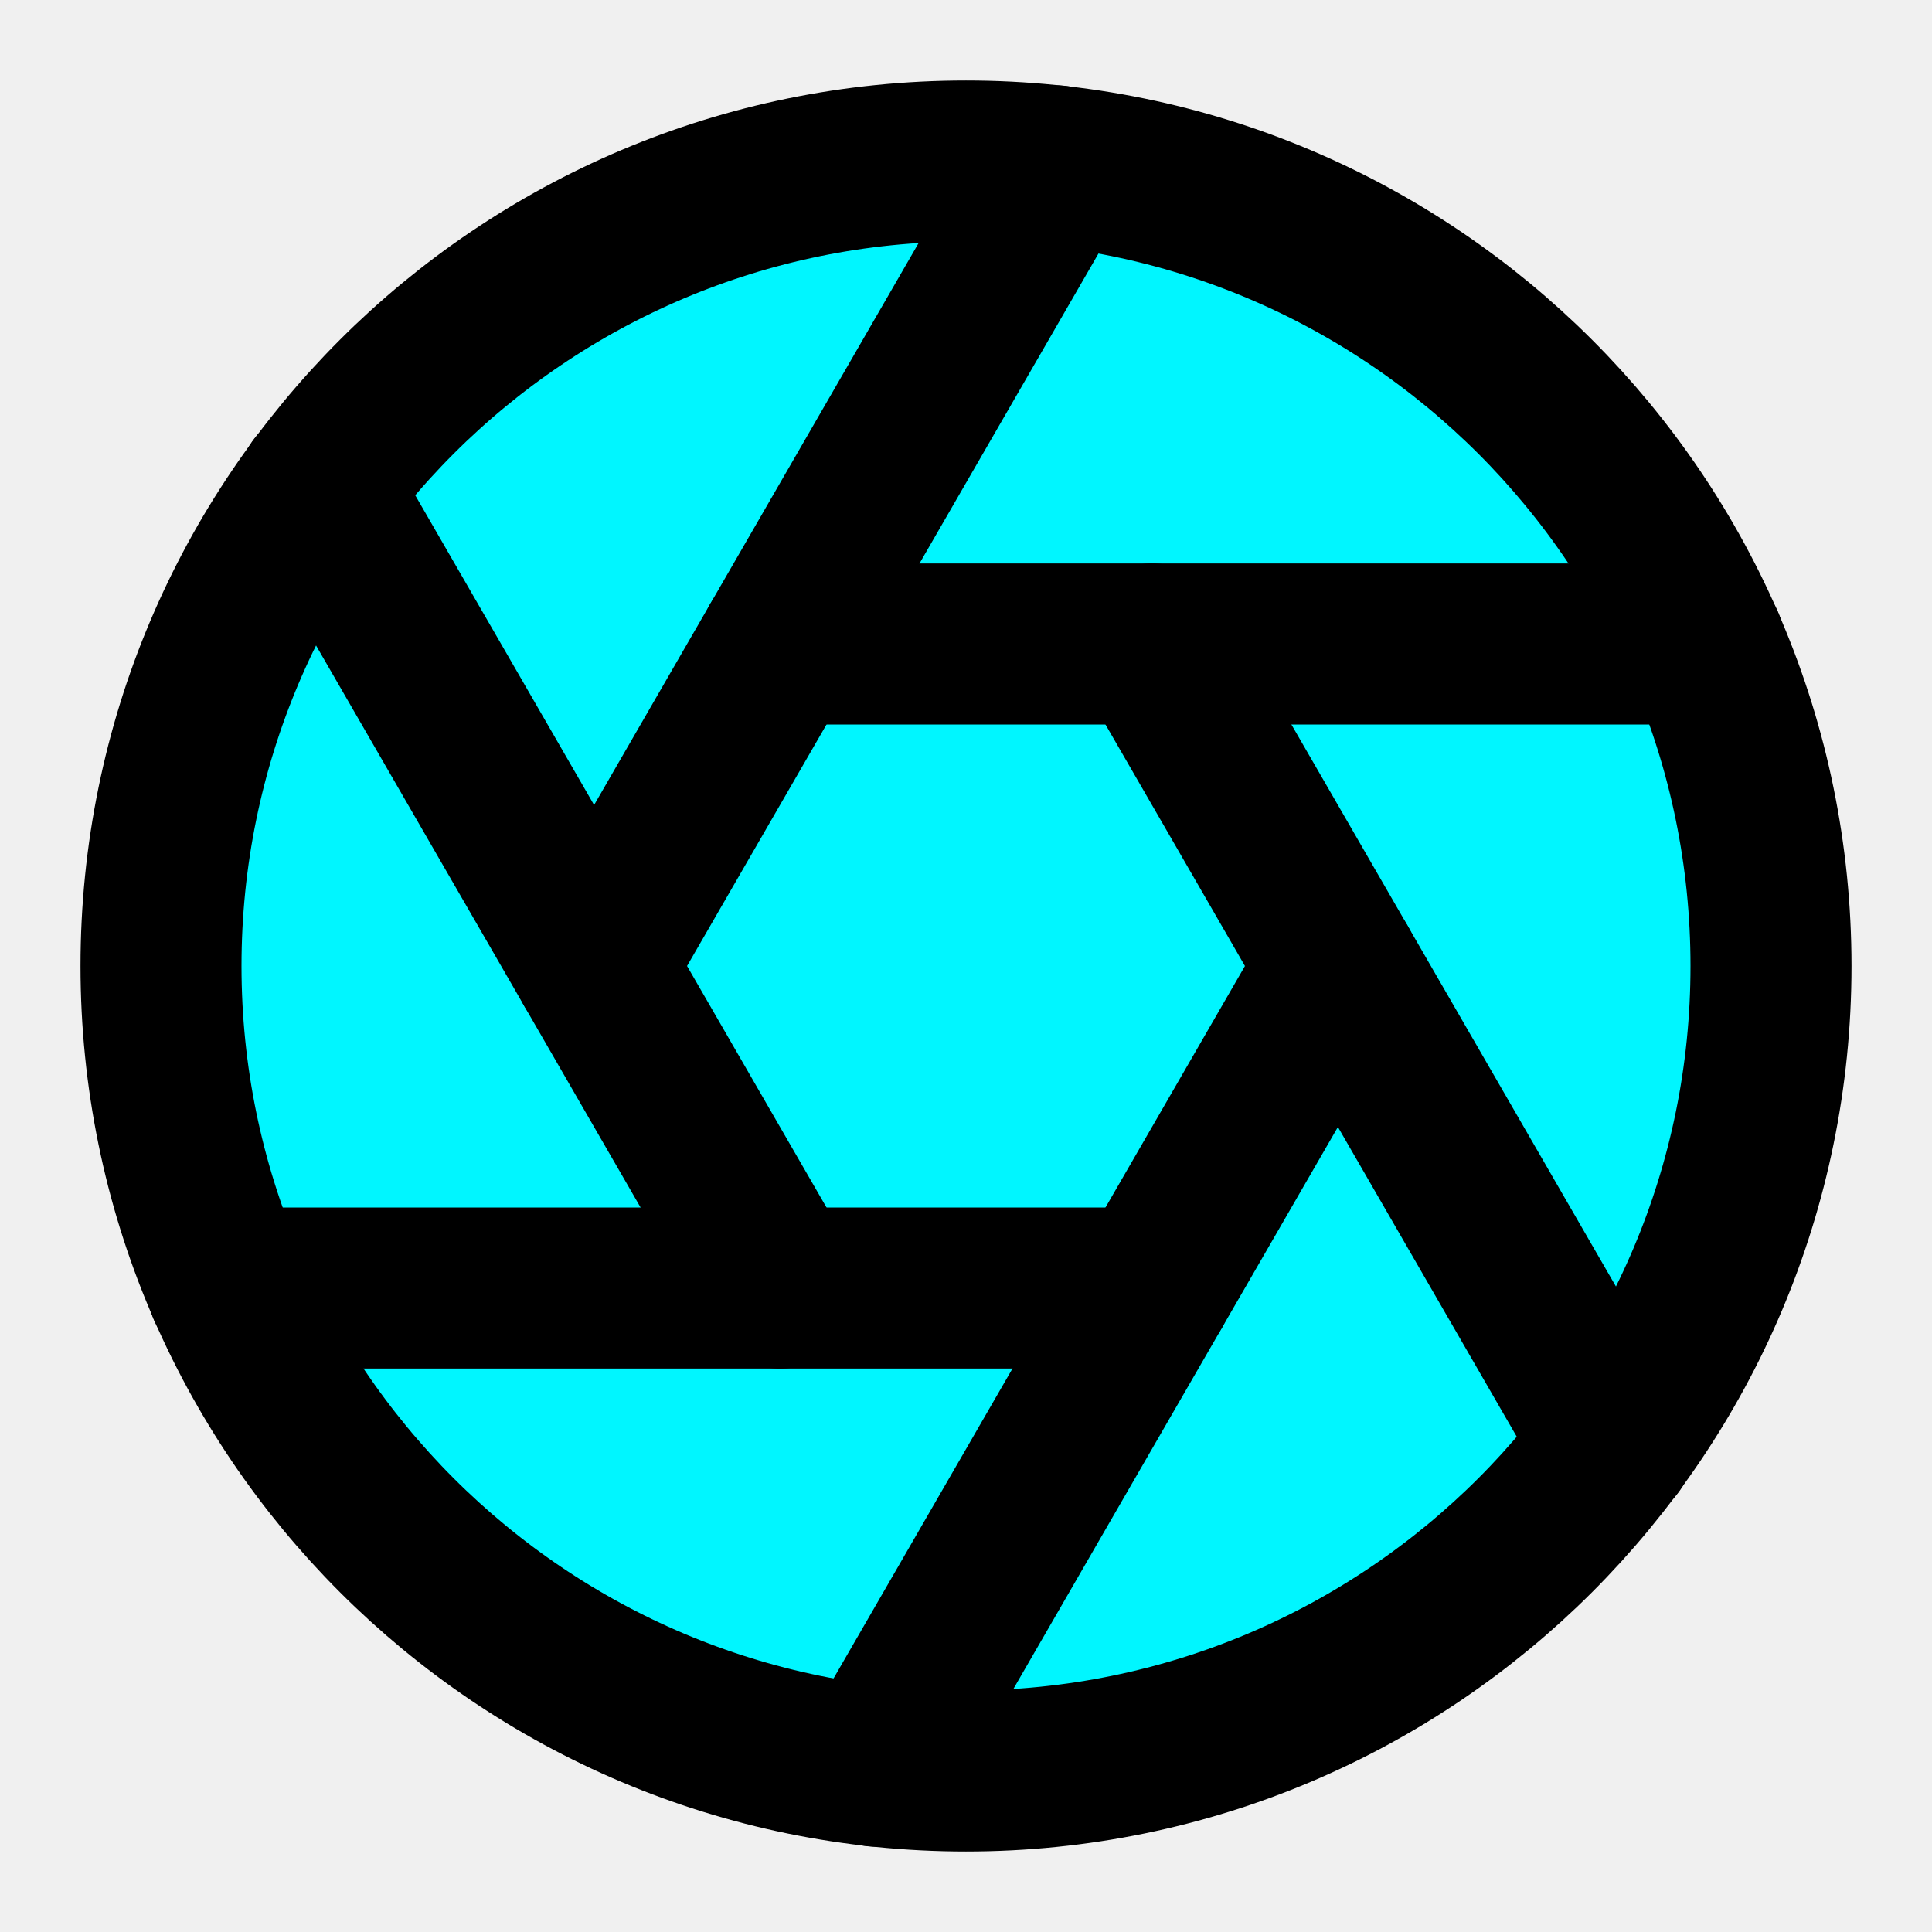
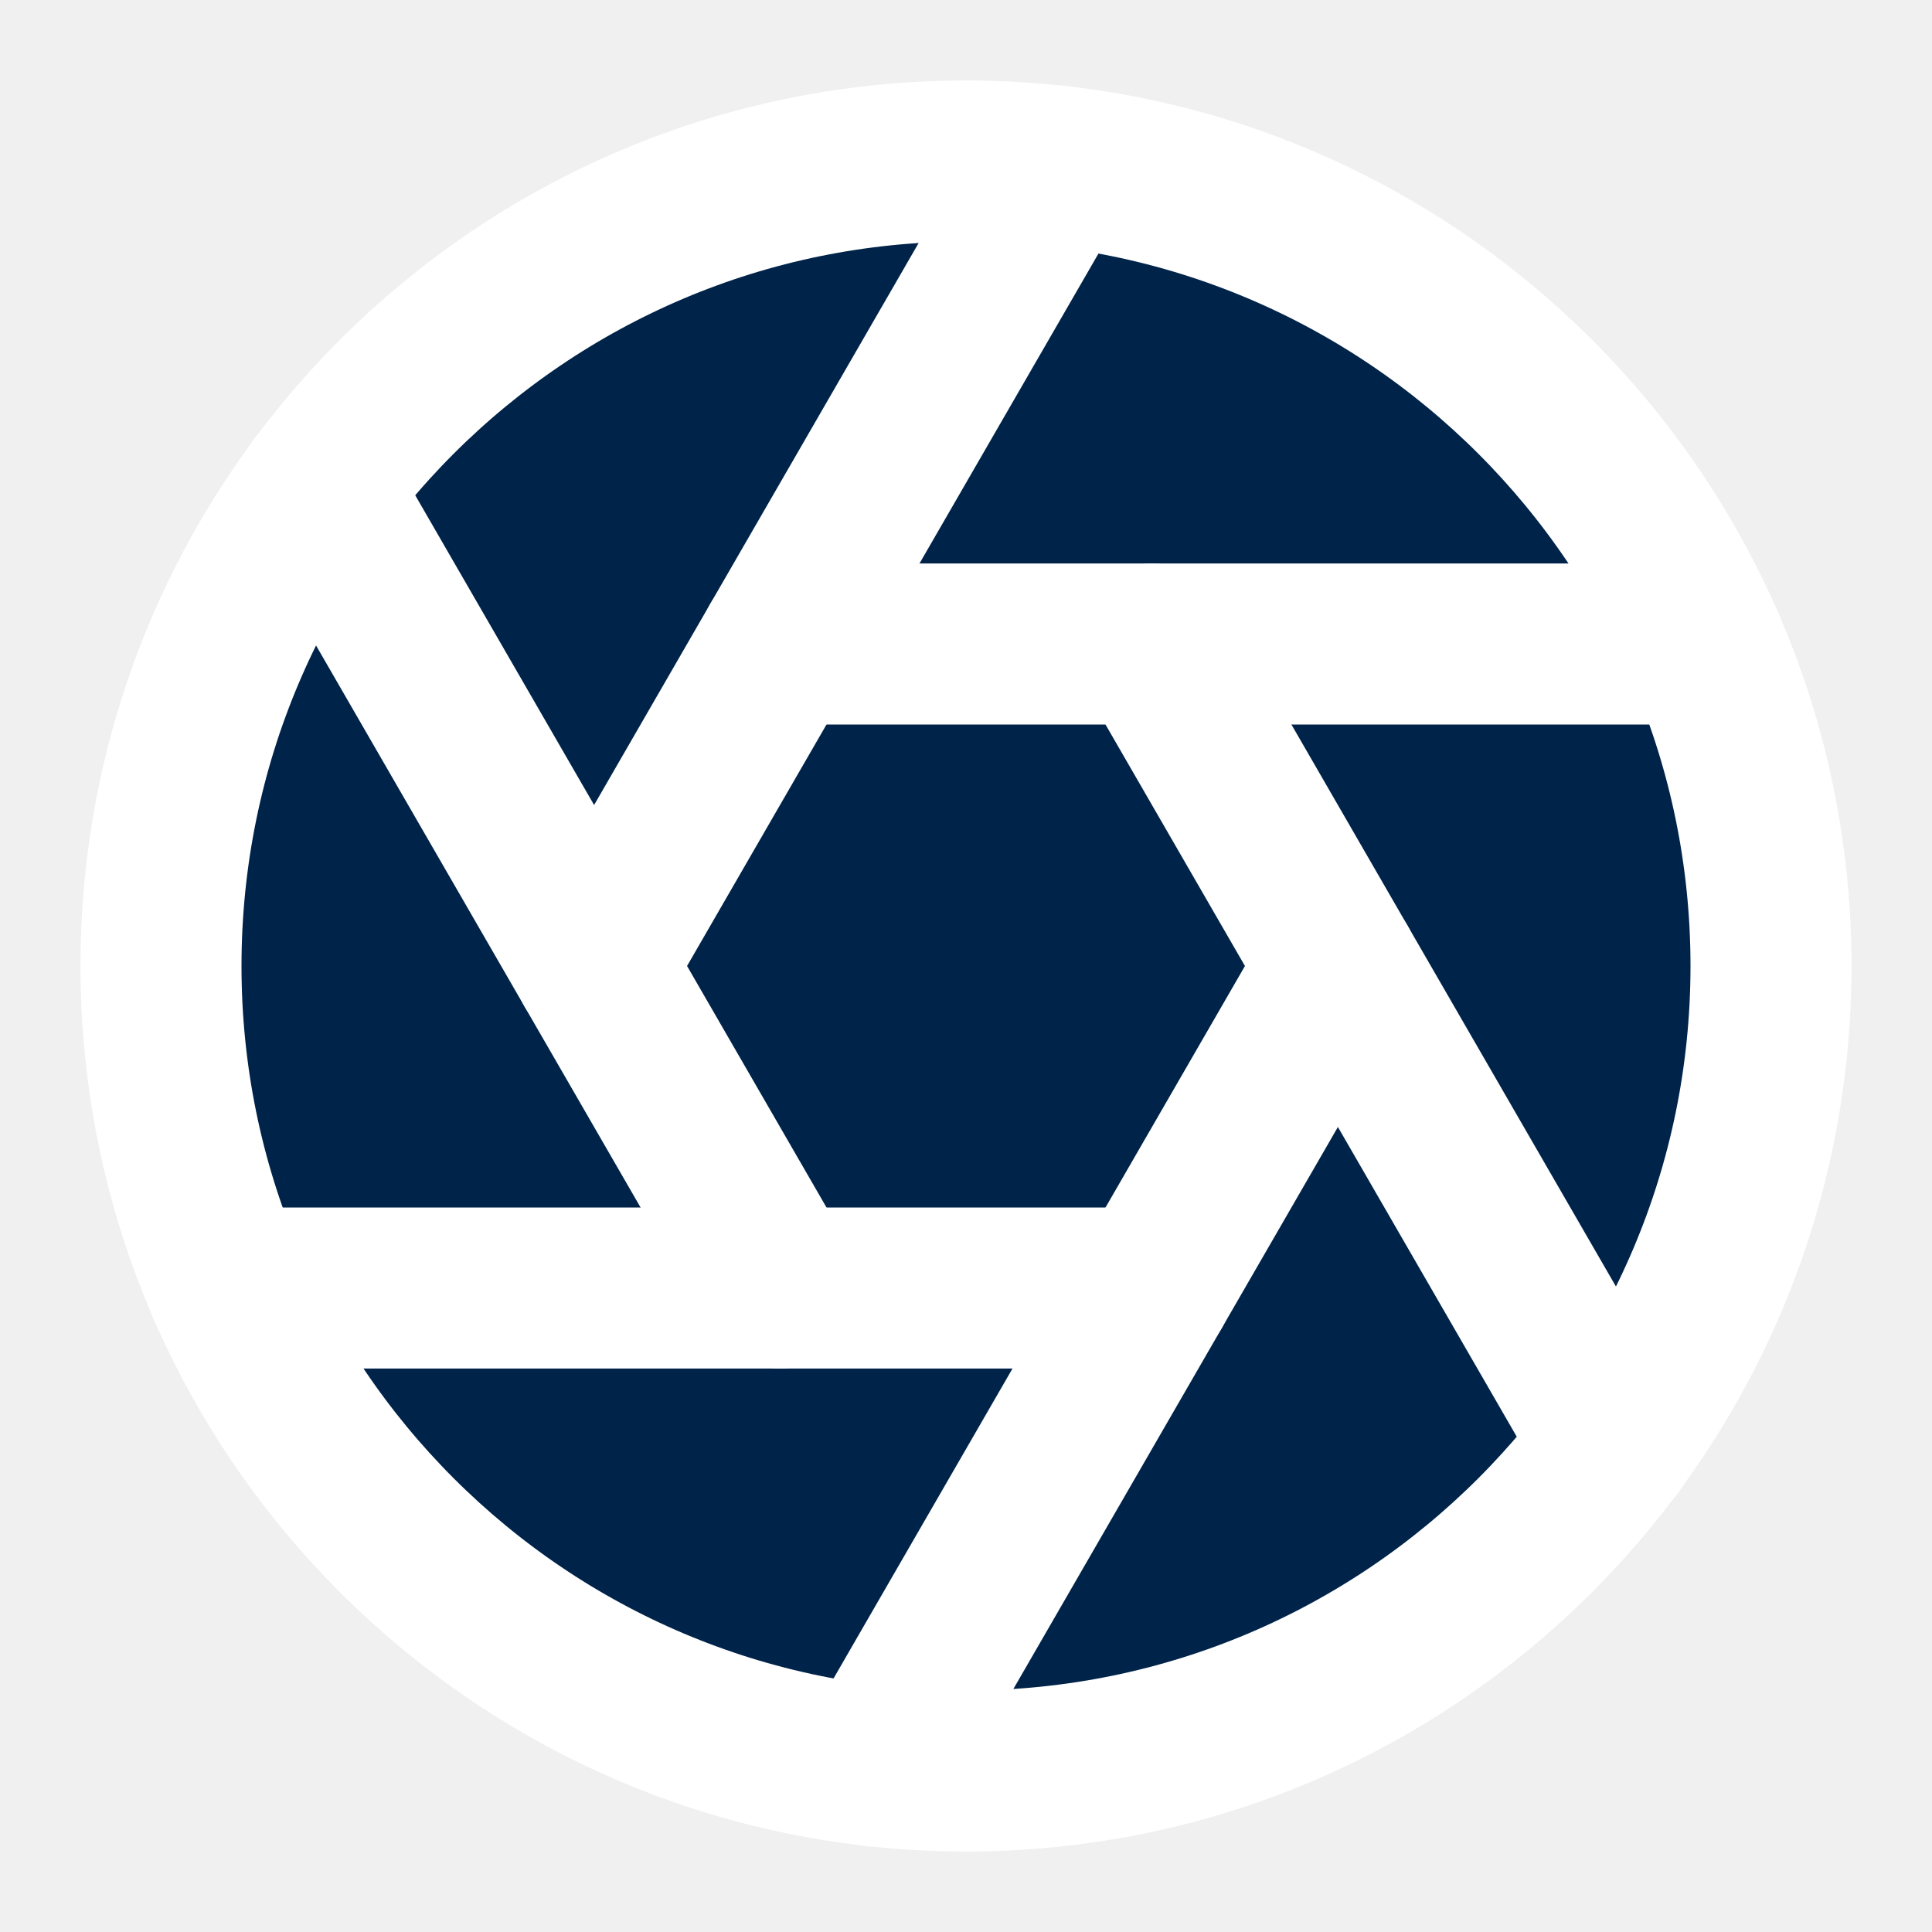
- <svg xmlns="http://www.w3.org/2000/svg" width="33" height="33" viewBox="0 0 24 24" fill="#00F6FF" stroke="currentColor" stroke-width="2" stroke-linecap="round" stroke-linejoin="round" class="feather feather-aperture">
+ <svg xmlns="http://www.w3.org/2000/svg" width="33" height="33" viewBox="0 0 24 24" fill="#002349" stroke="#fff" stroke-width="2" stroke-linecap="round" stroke-linejoin="round" class="feather feather-aperture">
  <circle cx="12" cy="12" r="10" />
  <line x1="14.31" y1="8" x2="20.05" y2="17.94" />
  <line x1="9.69" y1="8" x2="21.17" y2="8" />
  <line x1="7.38" y1="12" x2="13.12" y2="2.06" />
  <line x1="9.69" y1="16" x2="3.95" y2="6.06" />
  <line x1="14.31" y1="16" x2="2.83" y2="16" />
  <line x1="16.62" y1="12" x2="10.88" y2="21.94" />
</svg>
